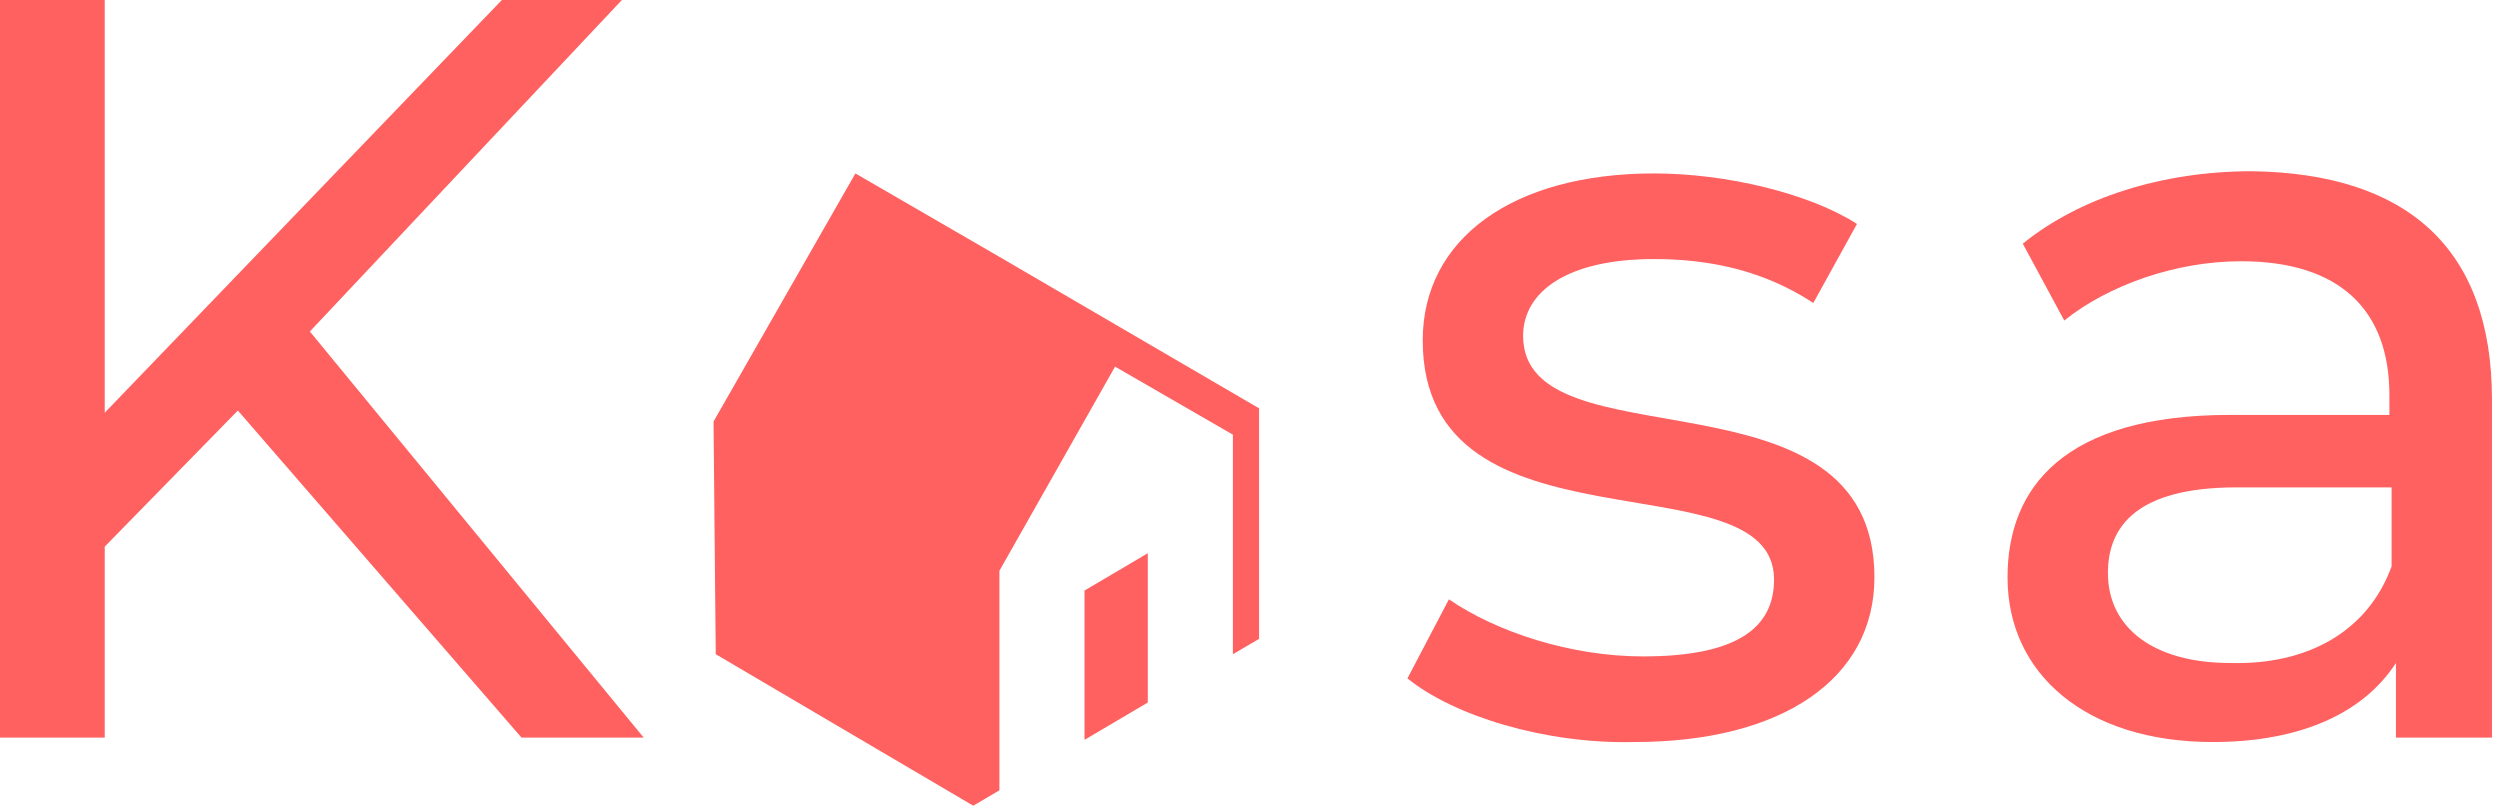
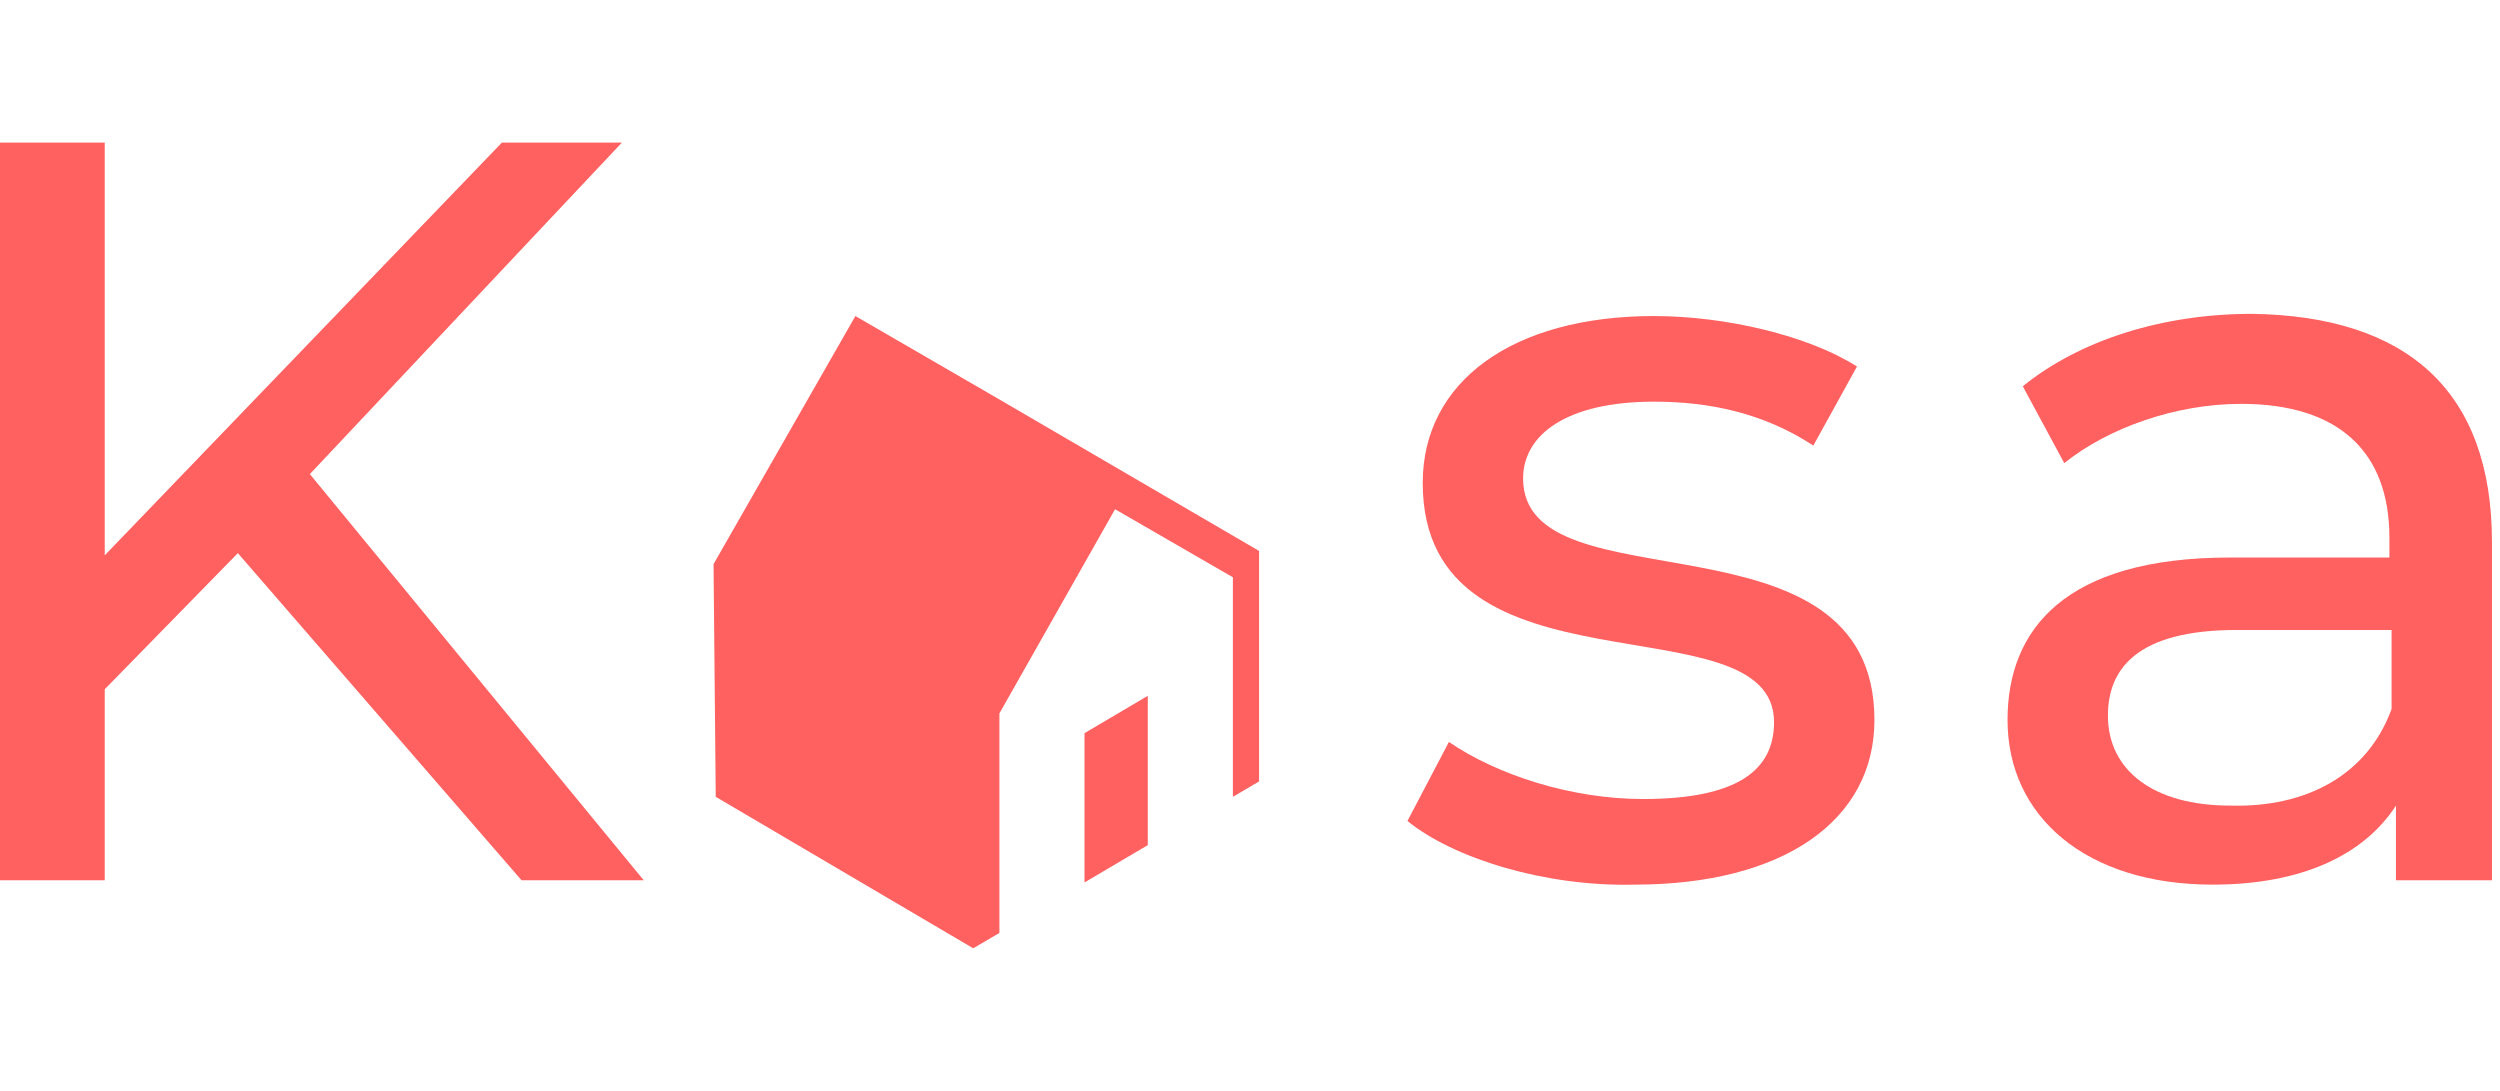
- <svg xmlns="http://www.w3.org/2000/svg" width="211" height="68" viewBox="0 0 211 68" fill="none">
+ <svg xmlns="http://www.w3.org/2000/svg" width="110" height="48" viewBox="0 0 211 68" fill="none">
  <path d="M20.075 34.648L8.84 46.136V62.256H0V0H8.84V34.834L42.359 0H52.488L26.152 27.978L54.33 62.256H44.017L20.075 34.648Z" fill="#FF6060" />
  <path d="M118.789 57.254L122.289 50.583C126.34 53.362 132.602 55.401 138.68 55.401C146.599 55.401 149.73 52.992 149.73 48.916C149.73 38.354 120.078 47.433 120.078 28.719C120.078 20.196 127.629 14.638 139.6 14.638C145.678 14.638 152.676 16.305 156.728 18.899L153.045 25.57C148.809 22.79 144.205 21.864 139.6 21.864C132.234 21.864 128.55 24.643 128.55 28.349C128.55 39.466 158.202 30.387 158.202 48.73C158.202 57.254 150.466 62.627 137.943 62.627C130.392 62.812 122.657 60.403 118.789 57.254Z" fill="#FF6060" />
  <path d="M210.322 33.722V62.256H202.218V55.956C199.456 60.218 194.115 62.627 186.748 62.627C176.066 62.627 169.436 56.883 169.436 48.73C169.436 41.134 174.224 35.019 188.221 35.019H201.666V33.352C201.666 26.125 197.43 22.049 189.142 22.049C183.617 22.049 177.908 24.087 174.224 27.052L170.725 20.567C175.514 16.676 182.512 14.452 190.063 14.452C203.139 14.638 210.322 20.937 210.322 33.722ZM201.85 47.804V41.134H188.774C180.302 41.134 177.908 44.469 177.908 48.36C177.908 52.992 181.775 55.956 188.221 55.956C194.667 56.142 199.824 53.362 201.85 47.804Z" fill="#FF6060" />
  <path d="M91.532 49.842V62.441L96.873 59.292V46.692L91.532 49.842Z" fill="#FF6060" />
  <path d="M106.266 34.463L84.35 21.679L72.195 14.638L60.223 35.575L60.408 55.215L82.14 68L84.35 66.703V48.175L94.111 30.943L104.056 36.687V55.215L106.266 53.918V34.463Z" fill="#FF6060" />
</svg>
